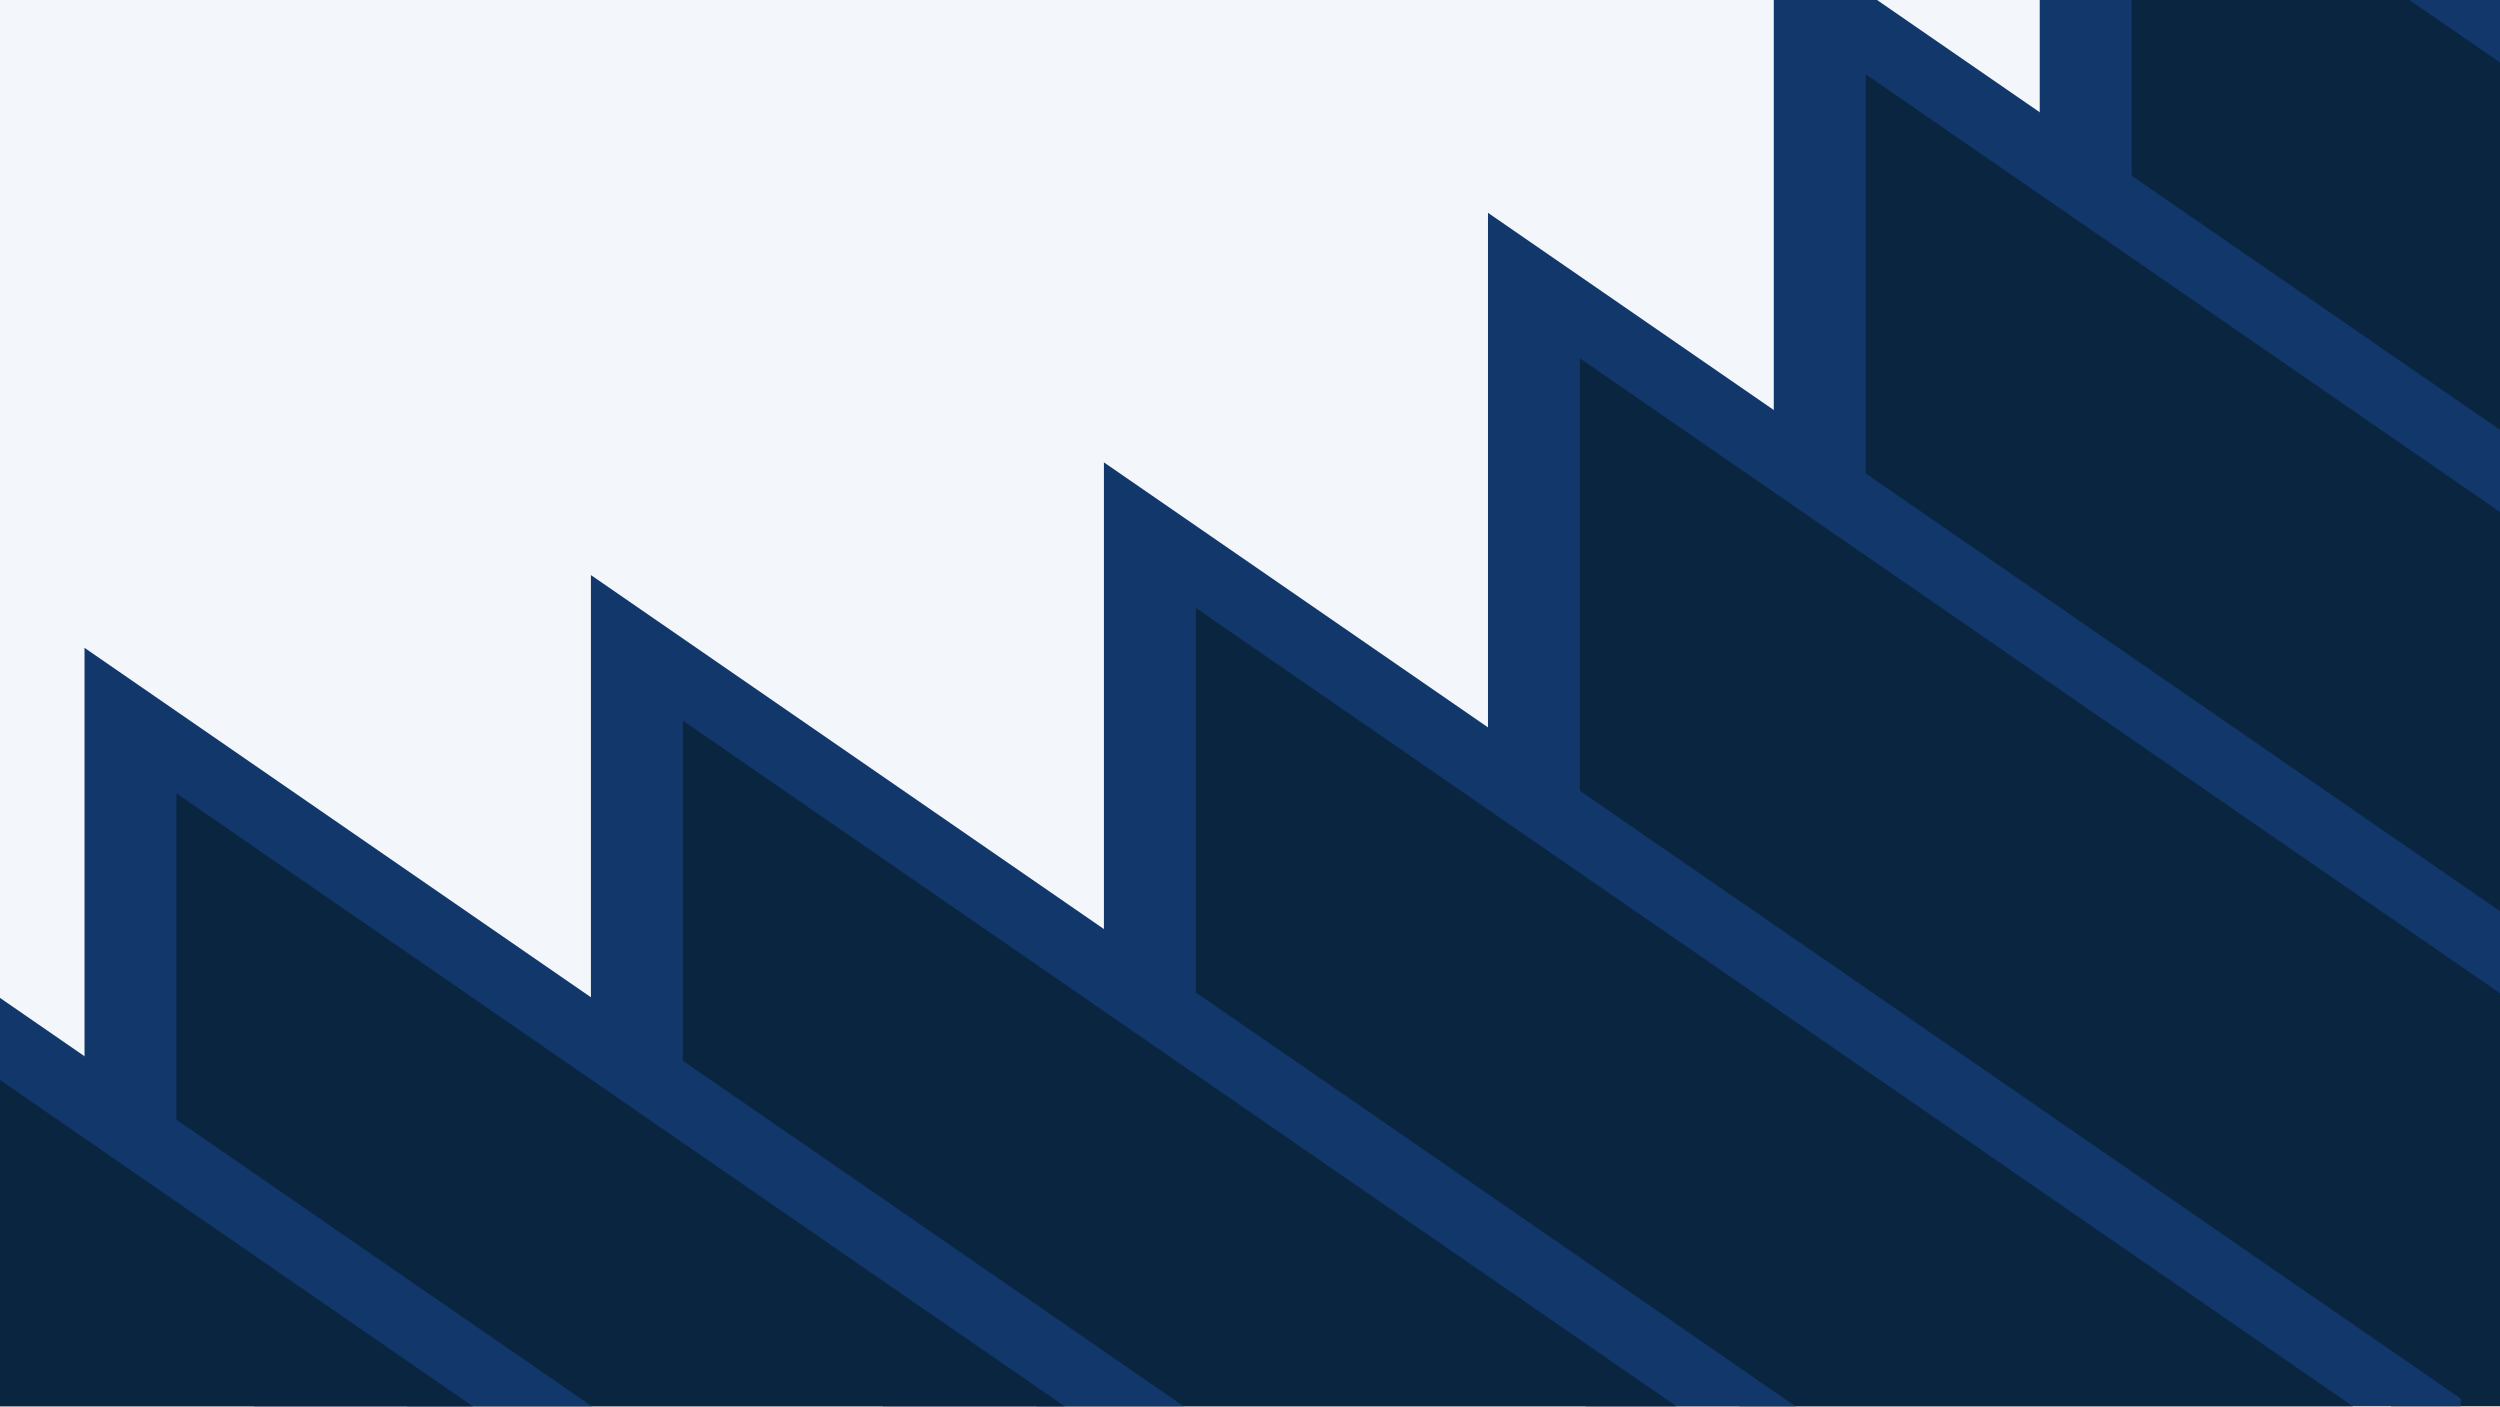
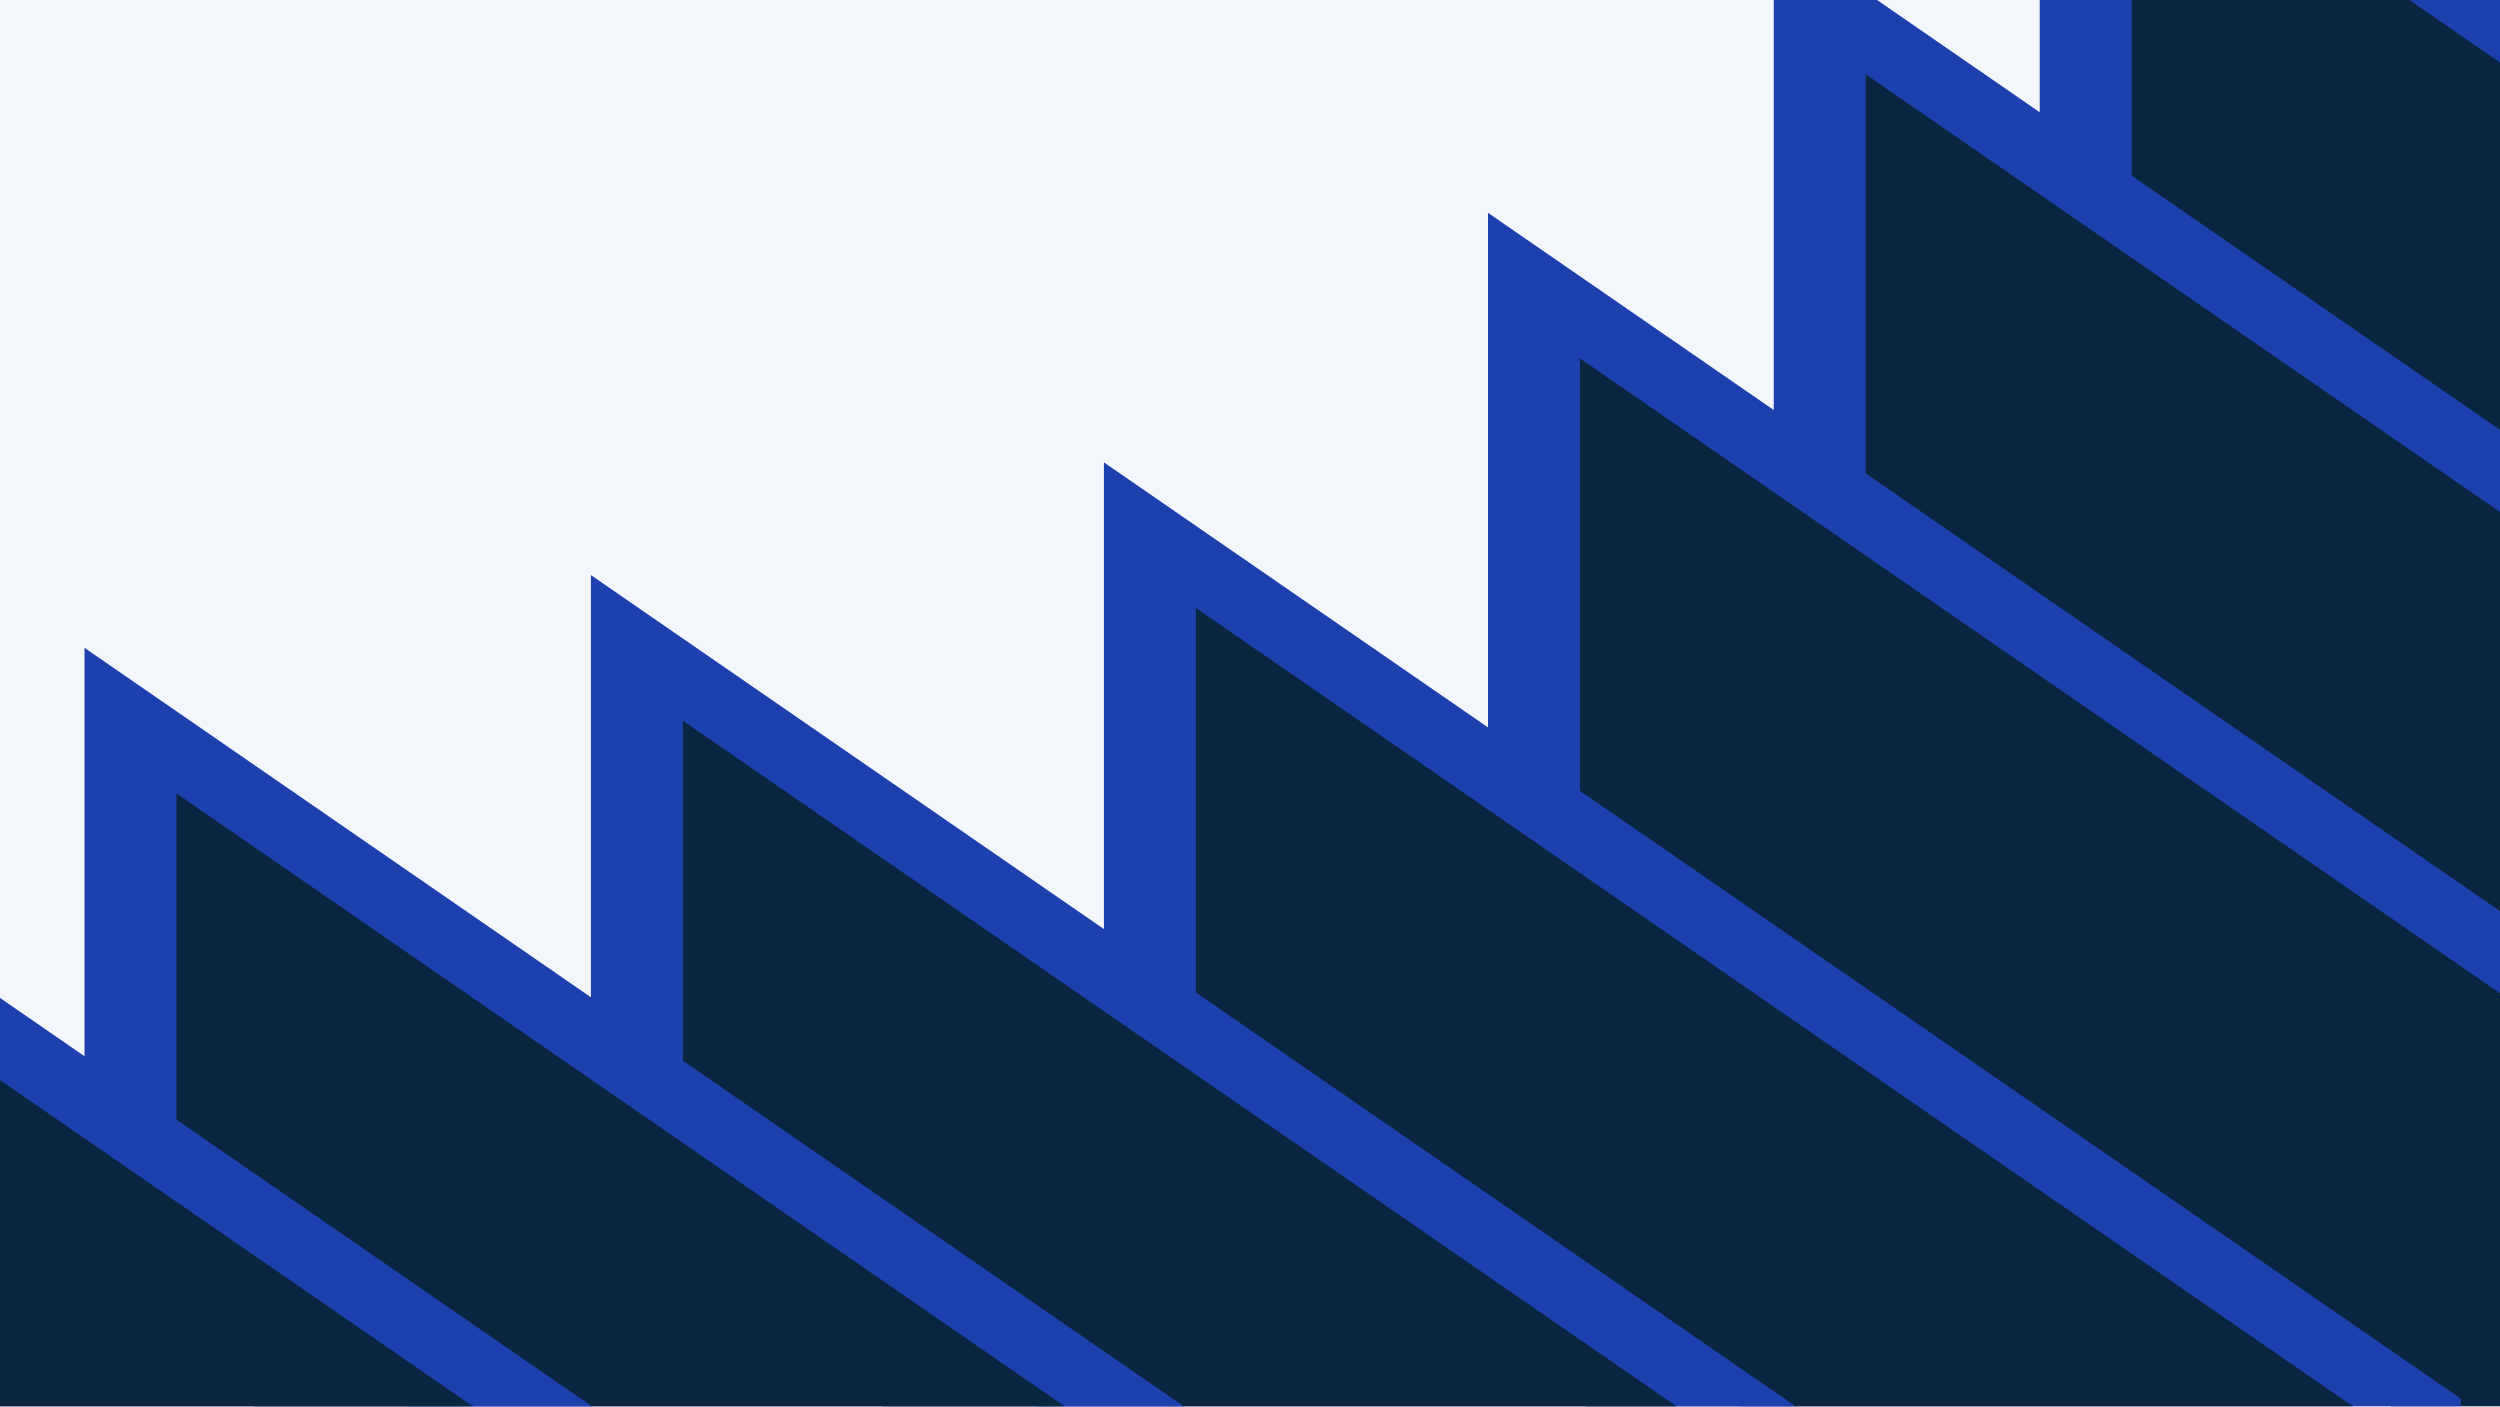
<svg xmlns="http://www.w3.org/2000/svg" id="Camada_1" data-name="Camada 1" viewBox="0 0 1920 1080">
  <defs>
    <style>
      .cls-1 {
        fill: none;
      }

      .cls-2 {
        fill: #F3F7FC;
      }

      .cls-3 {
        fill: #0A2540;
      }

      .cls-4 {
        fill: #1E40AF;
      }

      .cls-5 {
        clip-path: url(#clippath-1);
      }

      .cls-6 {
        clip-path: url(#clippath-2);
      }

      .cls-7 {
-         fill: #1E40AF;
+         fill: #12376B;
      }

      .cls-8 {
        fill: #12376B;
      }

      .cls-9 {
-         fill: #12376B;
+         fill: #1E40AF;
      }

      .cls-10 {
        clip-path: url(#clippath);
      }
    </style>
    <clipPath id="clippath">
      <rect class="cls-1" y="-1140" width="1920" height="1080" />
    </clipPath>
    <clipPath id="clippath-1">
      <rect class="cls-1" width="1920" height="1080" />
    </clipPath>
    <clipPath id="clippath-2">
      <rect class="cls-1" y="1140" width="1920" height="1080" />
    </clipPath>
  </defs>
  <g class="cls-10">
    <polygon class="cls-7" points="1066.16 -1487.29 1066.16 348.59 2132.33 927.85 2132.33 -1786.27 1066.16 -1487.29" />
  </g>
  <g class="cls-5">
    <rect class="cls-2" width="1920" height="1080" />
    <g>
      <g>
        <polygon class="cls-9" points="1566.51 -258.98 2608.6 460.09 2608.6 794.15 1566.51 176.39 1566.51 -258.98" />
        <polygon class="cls-3" points="1637.11 -147.19 2679.2 571.88 2679.2 905.93 1637.11 288.18 1637.11 -147.19" />
      </g>
      <g>
        <polygon class="cls-9" points="1362.26 -54.73 2404.35 664.34 2404.35 998.4 1362.26 380.65 1362.26 -54.73" />
        <polygon class="cls-3" points="1432.86 57.06 2474.95 776.13 2474.95 1110.19 1432.86 492.43 1432.86 57.06" />
      </g>
      <g>
        <polygon class="cls-9" points="1142.77 163.44 2184.85 882.51 2184.85 1216.57 1142.77 598.81 1142.77 163.44" />
        <polygon class="cls-3" points="1213.37 275.22 2255.45 994.29 2255.45 1328.35 1213.37 710.59 1213.37 275.22" />
      </g>
      <g>
        <polygon class="cls-9" points="847.81 355.1 1889.9 1074.17 1889.9 1408.23 847.81 790.47 847.81 355.1" />
        <polygon class="cls-3" points="918.41 466.89 1960.5 1185.95 1960.5 1520.01 918.41 902.26 918.41 466.89" />
      </g>
      <g>
        <polygon class="cls-9" points="453.82 441.65 1495.91 1160.72 1495.91 1494.78 453.82 877.02 453.82 441.65" />
        <polygon class="cls-3" points="524.42 553.44 1566.51 1272.5 1566.51 1606.56 524.42 988.81 524.42 553.44" />
      </g>
      <g>
        <polygon class="cls-9" points="64.91 497.54 1107 1216.61 1107 1550.67 64.91 932.92 64.91 497.54" />
        <polygon class="cls-3" points="135.51 609.33 1177.6 1328.4 1177.6 1662.46 135.51 1044.7 135.51 609.33" />
      </g>
      <g>
        <polygon class="cls-9" points="-264.88 583.62 777.21 1302.69 777.21 1636.75 -264.88 1018.99 -264.88 583.62" />
        <polygon class="cls-3" points="-194.28 695.41 847.81 1414.47 847.81 1748.53 -194.28 1130.78 -194.28 695.41" />
      </g>
    </g>
  </g>
  <g class="cls-6">
    <g>
      <polyline class="cls-8" points="-383.79 358.44 1102.26 1033.84 1102.26 1540.96 -383.79 515.07 -383.79 358.44" />
      <polyline class="cls-7" points="-311.94 632.19 1174.11 1307.6 1174.11 1814.72 -311.94 788.82 -311.94 632.19" />
      <polyline class="cls-4" points="-452.03 767.97 1034.02 1443.38 1034.02 1950.5 -452.03 924.6 -452.03 767.97" />
      <polyline class="cls-7" points="-630.91 1068.81 855.13 1744.22 855.13 2251.34 -630.91 1225.45 -630.91 1068.81" />
    </g>
    <g>
      <polyline class="cls-8" points="-772.65 358.44 713.39 1033.84 713.39 1540.96 -772.65 515.07 -772.65 358.44" />
      <polyline class="cls-7" points="-700.81 632.19 785.24 1307.6 785.24 1814.72 -700.81 788.82 -700.81 632.19" />
      <polyline class="cls-4" points="-840.9 767.97 645.15 1443.38 645.15 1950.5 -840.9 924.6 -840.9 767.97" />
      <polyline class="cls-7" points="-1019.78 1068.81 466.27 1744.22 466.27 2251.34 -1019.78 1225.45 -1019.78 1068.81" />
    </g>
  </g>
</svg>
